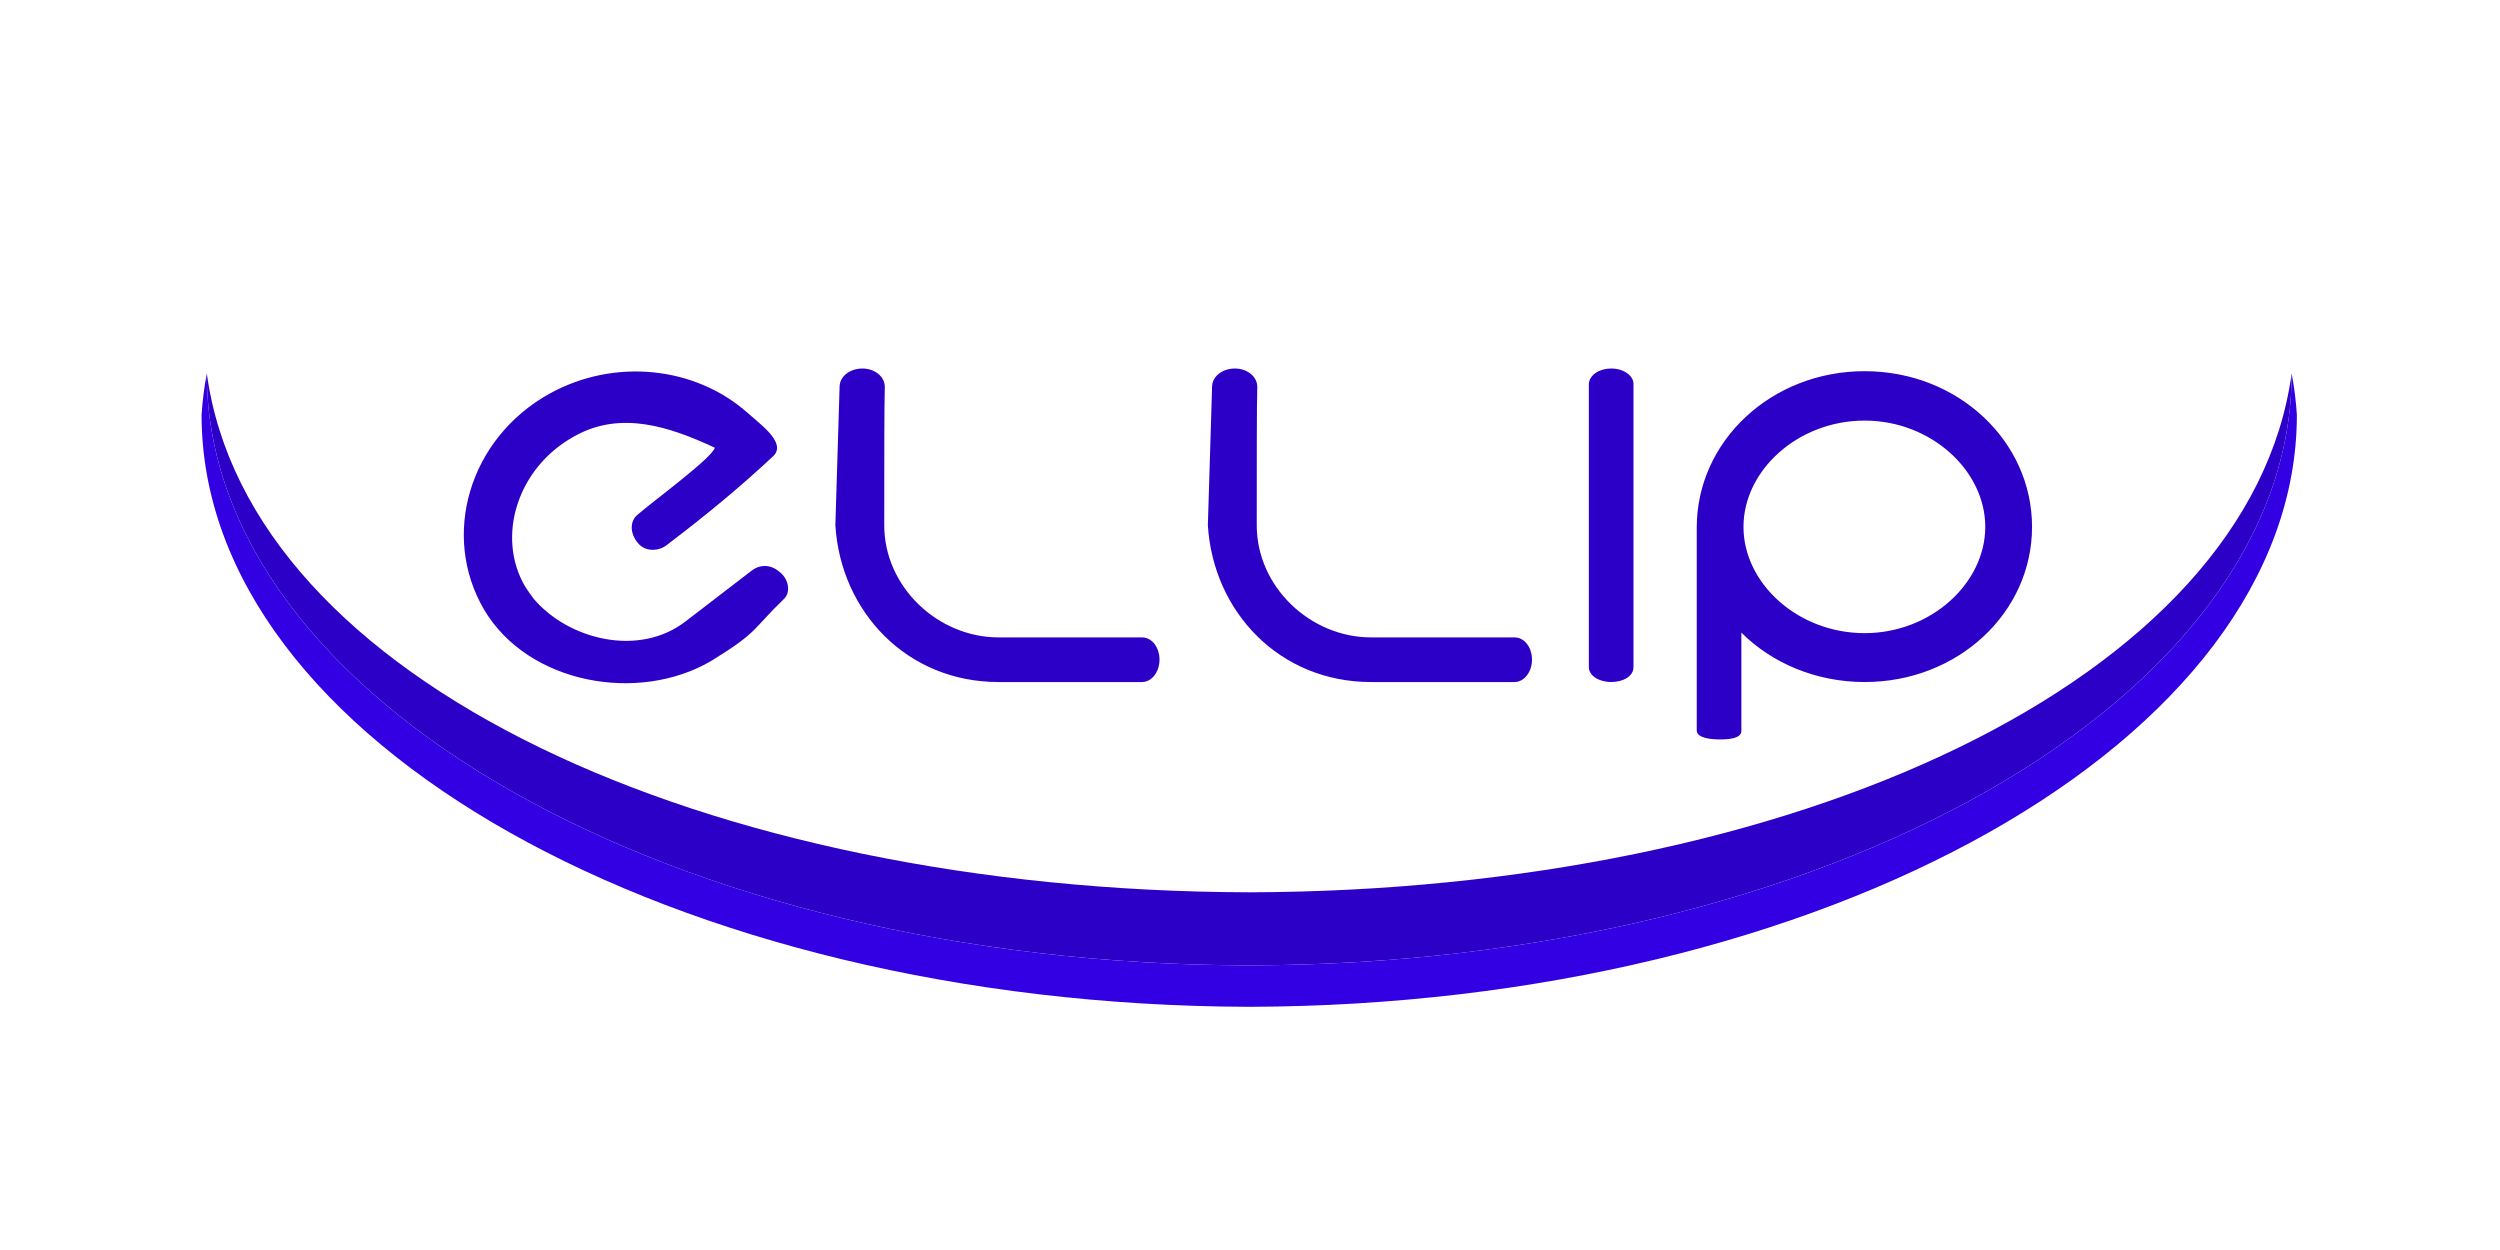
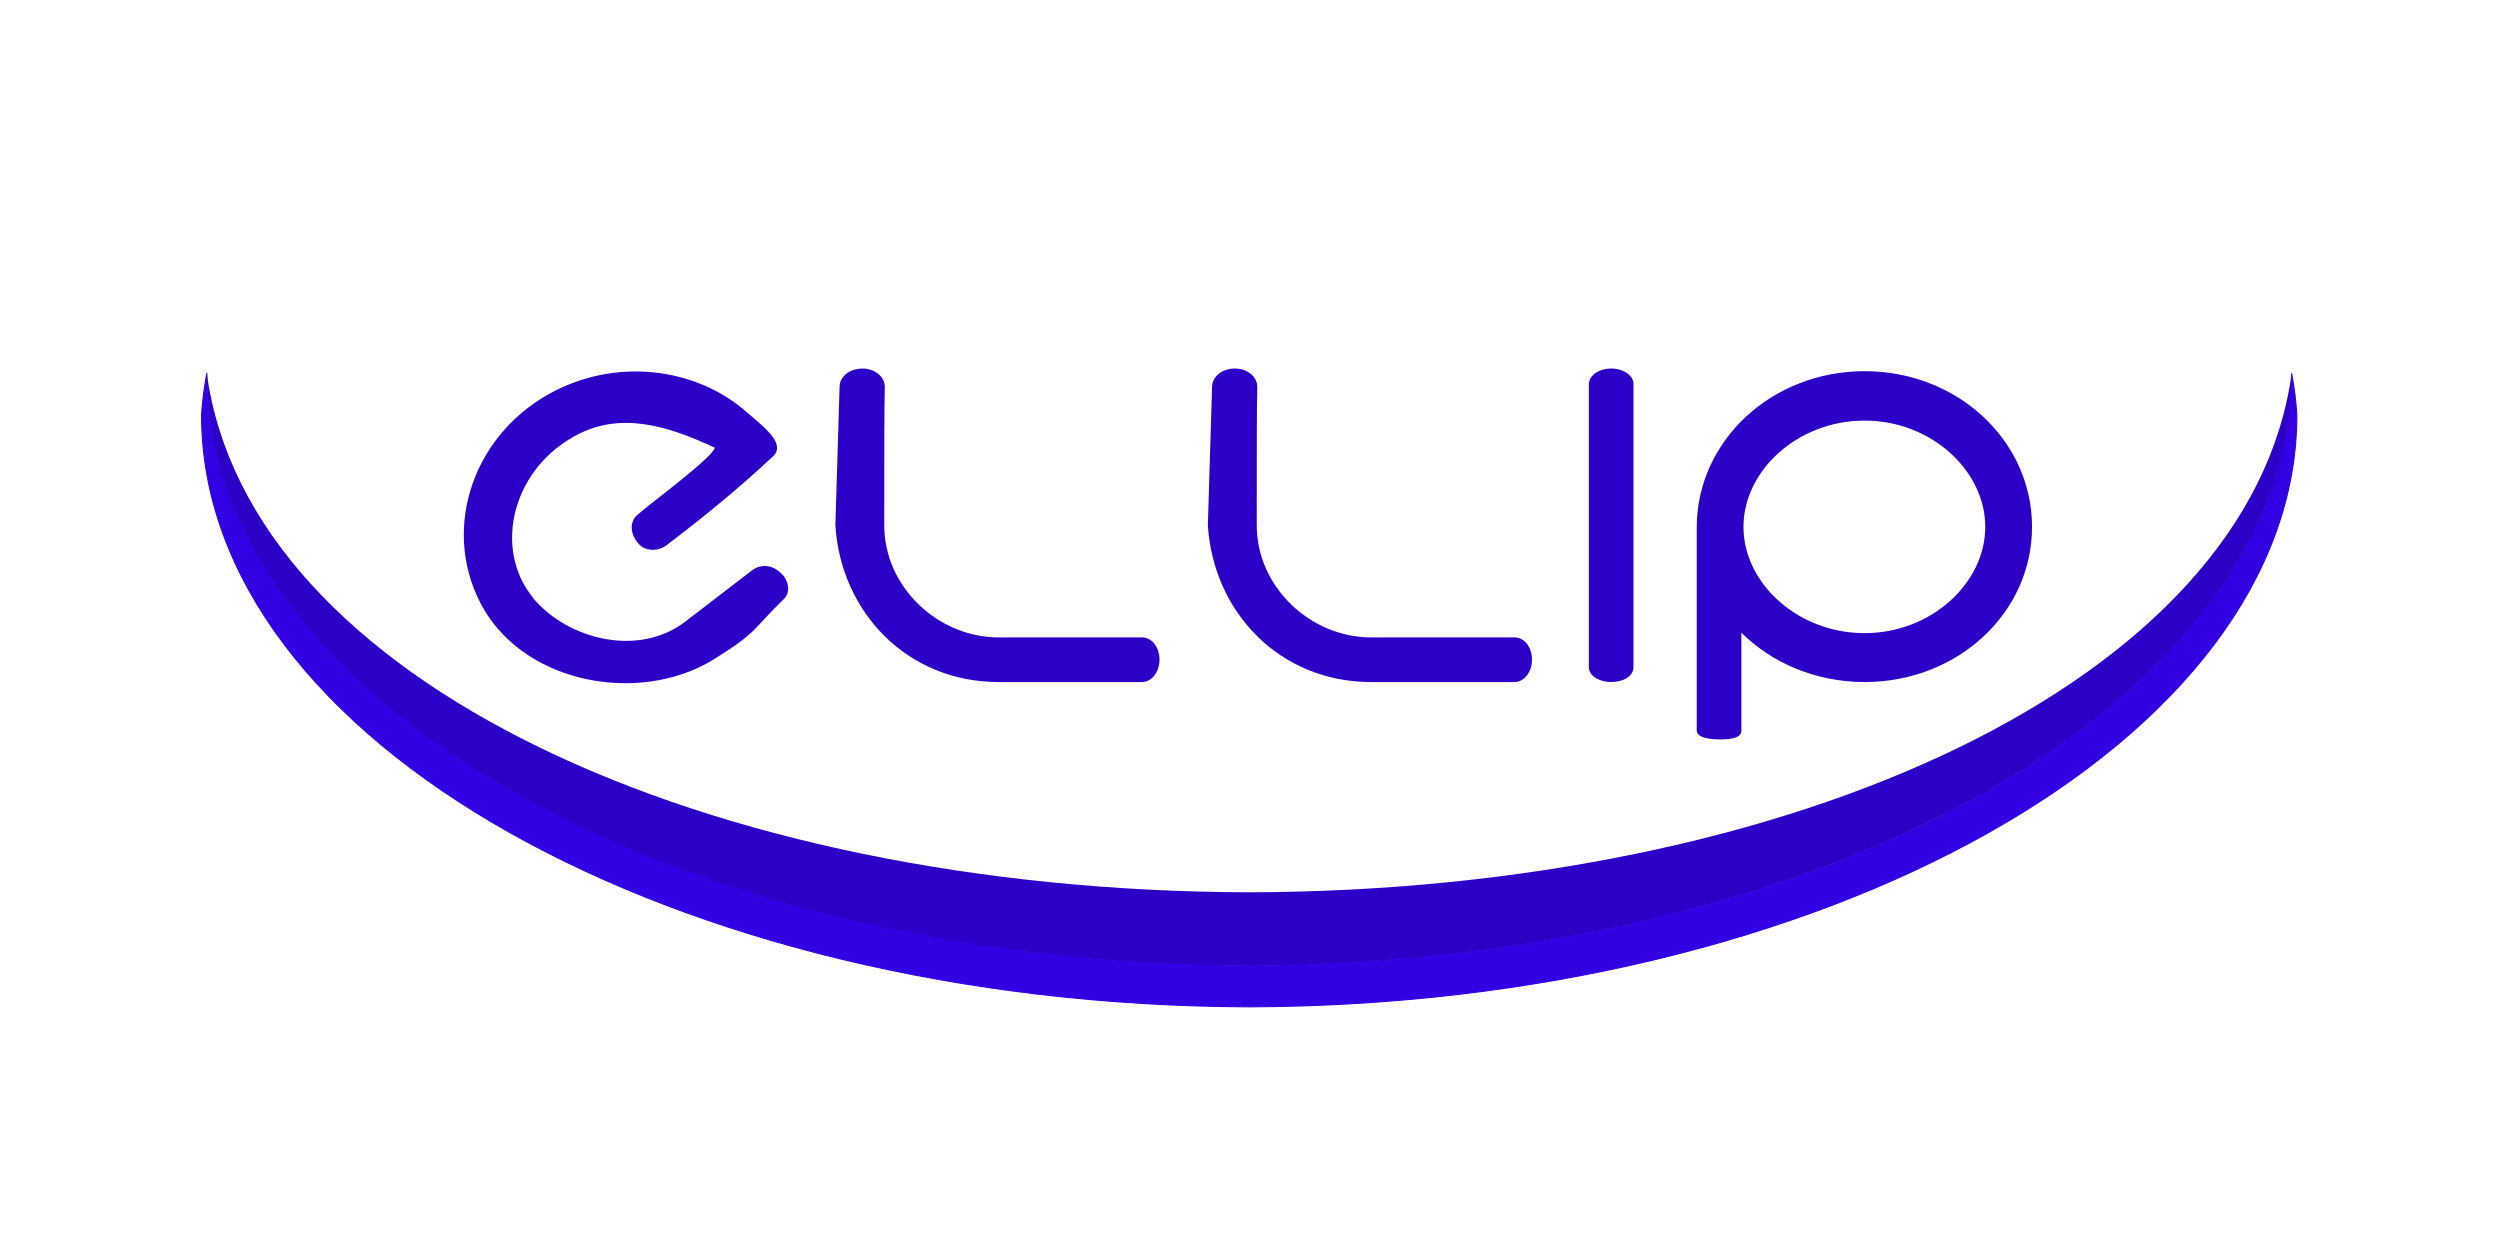
<svg xmlns="http://www.w3.org/2000/svg" width="1280" height="640" viewBox="0 0 338.667 169.333" version="1.1" id="svg1">
  <defs id="defs1" />
  <g id="layer1" transform="matrix(2.834042,0,0,2.834042,-127.976,-328.465)" style="stroke-width:0.353">
-     <path id="path1" style="fill:#3300e3;fill-opacity:1;stroke:none;stroke-width:0.094;stroke-linecap:round" d="M 55.042 133.747 C 54.918 134.406 54.834 135.068 54.792 135.73 C 54.792 151.307 77.364 163.942 104.832 164.025 L 104.832 164.026 C 104.845 164.026 104.857 164.026 104.869 164.026 C 104.882 164.026 104.894 164.026 104.906 164.026 L 104.906 164.025 C 132.375 163.942 154.947 151.307 154.947 135.73 C 154.905 135.068 154.821 134.406 154.697 133.747 C 154.697 149.351 132.4 162.004 104.869 162.044 C 77.339 162.004 55.042 149.351 55.042 133.747 z " />
-     <path id="path6" style="fill:#2d00c8;fill-opacity:1;stroke:none;stroke-width:0.094;stroke-linecap:round;stroke-opacity:1" d="M 55.042 133.747 C 55.042 149.344 77.319 161.992 104.832 162.044 L 104.832 162.045 C 104.845 162.045 104.857 162.044 104.869 162.044 C 104.882 162.044 104.894 162.045 104.906 162.045 L 104.906 162.044 C 132.42 161.992 154.697 149.344 154.697 133.747 C 152.702 148.438 130.867 158.481 104.869 158.552 C 78.871 158.481 57.038 148.438 55.042 133.747 z " />
+     <path id="path1" style="fill:#3300e3;fill-opacity:1;stroke:#3300e3;stroke-width:0.053;stroke-linecap:round;stroke-opacity:1;stroke-dasharray:none" d="m 55.042,133.747 c -0.124,0.659 -0.208,1.32 -0.251,1.983 -2.6e-5,15.578 22.573,28.212 50.04,28.295 v 0.001 c 0.013,-2e-5 0.025,-5.1e-4 0.037,-5.4e-4 0.013,3e-5 0.025,5.2e-4 0.037,5.4e-4 v -0.001 c 27.468,-0.083 50.041,-12.717 50.041,-28.295 -0.043,-0.662 -0.126,-1.324 -0.251,-1.983 3e-5,15.604 -22.26,28.256 -49.79,28.297 -27.53,-0.04 -49.864,-12.692 -49.864,-28.297 z" />
+     <path id="path6" style="fill:#2d00c8;fill-opacity:1;stroke:none;stroke-width:0;stroke-linecap:round;stroke-opacity:1;stroke-dasharray:none" d="M 55.042 133.747 C 55.042 149.344 77.319 161.992 104.832 162.044 L 104.832 162.045 C 104.845 162.045 104.857 162.044 104.869 162.044 C 104.882 162.044 104.894 162.045 104.906 162.045 L 104.906 162.044 C 132.42 161.992 154.697 149.344 154.697 133.747 C 152.702 148.438 130.867 158.481 104.869 158.552 C 78.871 158.481 57.038 148.438 55.042 133.747 z " />
    <path style="font-size:25.4px;font-family:'Hi.';-inkscape-font-specification:'Hi.';text-align:center;text-anchor:middle;fill:#2d00c8;stroke-width:0.094;stroke-linecap:round;fill-opacity:1" d="m 82.623,144.538 c 0.356,-0.33 0.229,-0.991 -0.229,-1.321 -0.457,-0.381 -0.965,-0.305 -1.295,-0.051 l -3.175,2.438 c -2.235,1.727 -5.613,0.864 -7.264,-1.092 -0.152,-0.203 -0.279,-0.381 -0.406,-0.584 -1.372,-2.337 -0.406,-5.639 2.337,-7.163 2.235,-1.27 4.597,-0.457 6.731,0.533 -0.076,0.457 -3.023,2.616 -3.683,3.2 -0.381,0.305 -0.381,0.889 0,1.346 0.381,0.483 1.067,0.381 1.397,0.102 1.778,-1.346 3.48,-2.743 5.08,-4.242 0.381,-0.356 0.102,-0.813 -0.229,-1.168 -0.33,-0.356 -0.787,-0.711 -1.041,-0.94 -2.464,-2.159 -6.299,-2.616 -9.449,-0.864 -3.81,2.134 -5.182,6.756 -3.099,10.312 2.108,3.556 7.391,4.496 10.871,2.438 2.261,-1.397 1.88,-1.422 3.454,-2.946 z m 4.826,-10.185 c -0.025,-0.483 -0.508,-0.838 -1.067,-0.838 -0.584,0 -1.067,0.356 -1.092,0.838 l -0.203,6.655 v 0 c 0.254,4.115 3.404,7.493 7.798,7.493 4.115,0 6.858,0 6.858,0 0.483,0 0.838,-0.508 0.838,-1.067 0,-0.584 -0.356,-1.067 -0.838,-1.067 0,0 -4.013,0 -6.858,0 -2.896,0 -5.461,-2.413 -5.461,-5.359 0,-2.692 0,-5.867 0.025,-6.528 z m 17.805,0 c -0.025,-0.483 -0.508,-0.838 -1.067,-0.838 -0.584,0 -1.067,0.356 -1.092,0.838 l -0.203,6.655 v 0 c 0.254,4.115 3.404,7.493 7.798,7.493 4.115,0 6.858,0 6.858,0 0.483,0 0.838,-0.508 0.838,-1.067 0,-0.584 -0.356,-1.067 -0.838,-1.067 0,0 -4.013,0 -6.858,0 -2.896,0 -5.461,-2.413 -5.461,-5.359 0,-2.692 0,-5.867 0.025,-6.528 z m 17.983,-0.102 c 0,-0.406 -0.483,-0.737 -1.067,-0.737 -0.559,0 -1.041,0.305 -1.067,0.737 0,0 0,13.538 0,13.538 0,0.406 0.483,0.711 1.067,0.711 0.584,0 1.067,-0.279 1.067,-0.711 z m 4.166,16.993 c 0.406,0 0.991,-0.051 0.991,-0.406 v -4.699 c 1.448,1.448 3.556,2.362 5.893,2.362 4.445,0 8.001,-3.302 8.001,-7.417 0,-4.115 -3.556,-7.442 -8.001,-7.442 -4.47,0 -8.026,3.353 -8.026,7.468 v 9.703 c 0,0.381 0.711,0.432 1.143,0.432 z m 6.883,-5.08 c -3.2,0 -5.791,-2.388 -5.791,-5.08 0,-2.692 2.591,-5.08 5.791,-5.08 3.175,0 5.766,2.388 5.766,5.08 0,2.692 -2.591,5.08 -5.766,5.08 z" id="text1" aria-label="ELLIP" />
  </g>
</svg>
